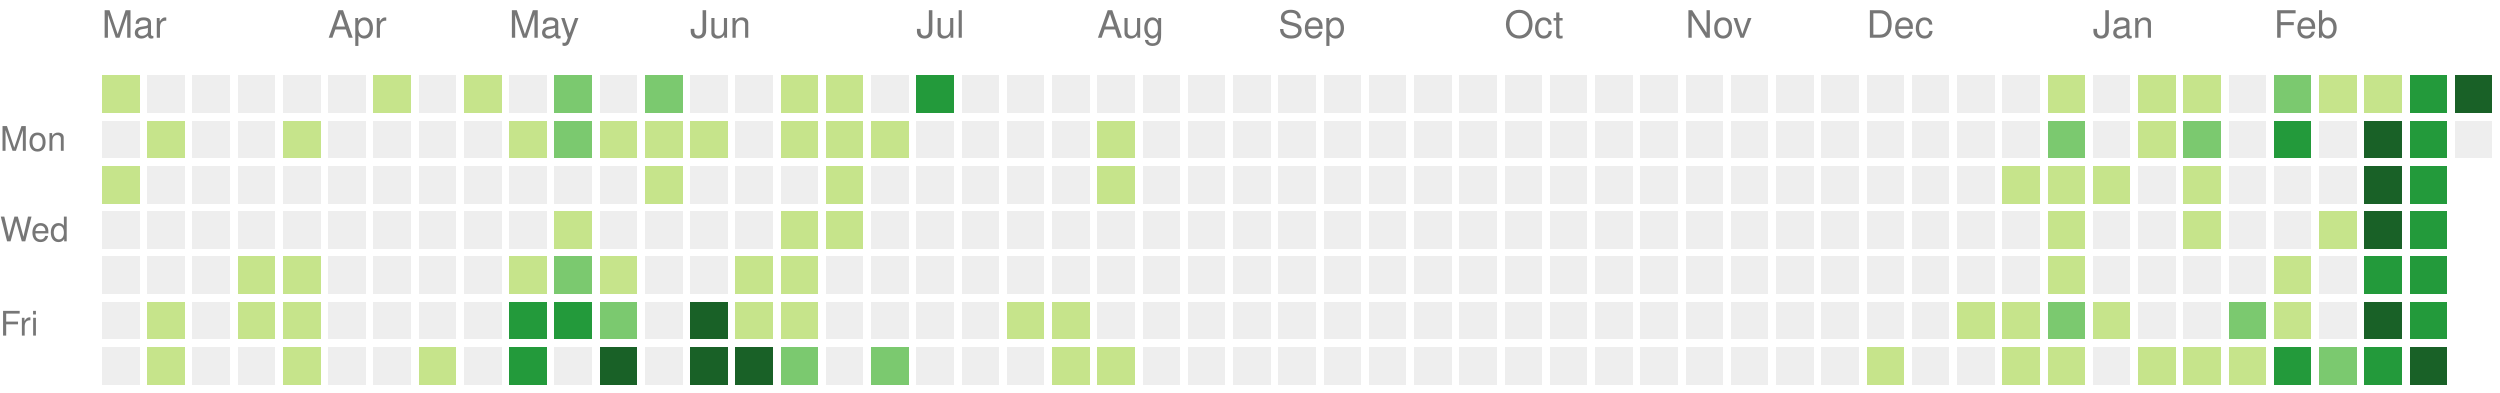
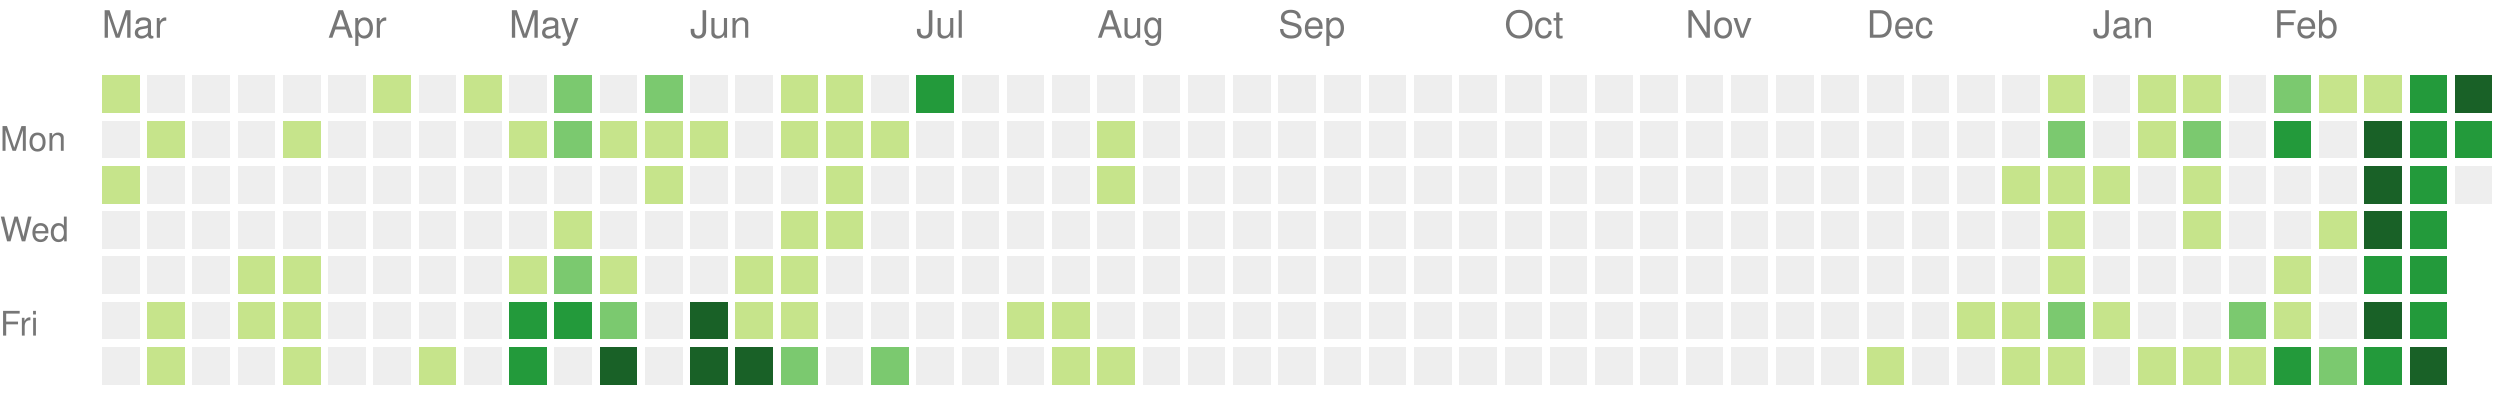
<svg xmlns="http://www.w3.org/2000/svg" version="1.1" width="663" height="104">
  <rect style="fill:#c6e48b;shape-rendering:crispedges;" data-score="1" data-date="2024-03-03" x="27" y="20" width="10" height="10" />
  <rect style="fill:#eeeeee;shape-rendering:crispedges;" data-score="0" data-date="2024-03-10" x="39" y="20" width="10" height="10" />
  <rect style="fill:#eeeeee;shape-rendering:crispedges;" data-score="0" data-date="2024-03-17" x="51" y="20" width="10" height="10" />
  <rect style="fill:#eeeeee;shape-rendering:crispedges;" data-score="0" data-date="2024-03-24" x="63" y="20" width="10" height="10" />
  <rect style="fill:#eeeeee;shape-rendering:crispedges;" data-score="0" data-date="2024-03-31" x="75" y="20" width="10" height="10" />
  <rect style="fill:#eeeeee;shape-rendering:crispedges;" data-score="0" data-date="2024-04-07" x="87" y="20" width="10" height="10" />
  <rect style="fill:#c6e48b;shape-rendering:crispedges;" data-score="1" data-date="2024-04-14" x="99" y="20" width="10" height="10" />
  <rect style="fill:#eeeeee;shape-rendering:crispedges;" data-score="0" data-date="2024-04-21" x="111" y="20" width="10" height="10" />
  <rect style="fill:#c6e48b;shape-rendering:crispedges;" data-score="1" data-date="2024-04-28" x="123" y="20" width="10" height="10" />
  <rect style="fill:#eeeeee;shape-rendering:crispedges;" data-score="0" data-date="2024-05-05" x="135" y="20" width="10" height="10" />
  <rect style="fill:#7bc96f;shape-rendering:crispedges;" data-score="2" data-date="2024-05-12" x="147" y="20" width="10" height="10" />
  <rect style="fill:#eeeeee;shape-rendering:crispedges;" data-score="0" data-date="2024-05-19" x="159" y="20" width="10" height="10" />
  <rect style="fill:#7bc96f;shape-rendering:crispedges;" data-score="2" data-date="2024-05-26" x="171" y="20" width="10" height="10" />
  <rect style="fill:#eeeeee;shape-rendering:crispedges;" data-score="0" data-date="2024-06-02" x="183" y="20" width="10" height="10" />
  <rect style="fill:#eeeeee;shape-rendering:crispedges;" data-score="0" data-date="2024-06-09" x="195" y="20" width="10" height="10" />
  <rect style="fill:#c6e48b;shape-rendering:crispedges;" data-score="1" data-date="2024-06-16" x="207" y="20" width="10" height="10" />
  <rect style="fill:#c6e48b;shape-rendering:crispedges;" data-score="1" data-date="2024-06-23" x="219" y="20" width="10" height="10" />
  <rect style="fill:#eeeeee;shape-rendering:crispedges;" data-score="0" data-date="2024-06-30" x="231" y="20" width="10" height="10" />
  <rect style="fill:#239a3b;shape-rendering:crispedges;" data-score="3" data-date="2024-07-07" x="243" y="20" width="10" height="10" />
  <rect style="fill:#eeeeee;shape-rendering:crispedges;" data-score="0" data-date="2024-07-14" x="255" y="20" width="10" height="10" />
  <rect style="fill:#eeeeee;shape-rendering:crispedges;" data-score="0" data-date="2024-07-21" x="267" y="20" width="10" height="10" />
  <rect style="fill:#eeeeee;shape-rendering:crispedges;" data-score="0" data-date="2024-07-28" x="279" y="20" width="10" height="10" />
  <rect style="fill:#eeeeee;shape-rendering:crispedges;" data-score="0" data-date="2024-08-04" x="291" y="20" width="10" height="10" />
  <rect style="fill:#eeeeee;shape-rendering:crispedges;" data-score="0" data-date="2024-08-11" x="303" y="20" width="10" height="10" />
  <rect style="fill:#eeeeee;shape-rendering:crispedges;" data-score="0" data-date="2024-08-18" x="315" y="20" width="10" height="10" />
  <rect style="fill:#eeeeee;shape-rendering:crispedges;" data-score="0" data-date="2024-08-25" x="327" y="20" width="10" height="10" />
  <rect style="fill:#eeeeee;shape-rendering:crispedges;" data-score="0" data-date="2024-09-01" x="339" y="20" width="10" height="10" />
  <rect style="fill:#eeeeee;shape-rendering:crispedges;" data-score="0" data-date="2024-09-08" x="351" y="20" width="10" height="10" />
  <rect style="fill:#eeeeee;shape-rendering:crispedges;" data-score="0" data-date="2024-09-15" x="363" y="20" width="10" height="10" />
  <rect style="fill:#eeeeee;shape-rendering:crispedges;" data-score="0" data-date="2024-09-22" x="375" y="20" width="10" height="10" />
  <rect style="fill:#eeeeee;shape-rendering:crispedges;" data-score="0" data-date="2024-09-29" x="387" y="20" width="10" height="10" />
  <rect style="fill:#eeeeee;shape-rendering:crispedges;" data-score="0" data-date="2024-10-06" x="399" y="20" width="10" height="10" />
  <rect style="fill:#eeeeee;shape-rendering:crispedges;" data-score="0" data-date="2024-10-13" x="411" y="20" width="10" height="10" />
  <rect style="fill:#eeeeee;shape-rendering:crispedges;" data-score="0" data-date="2024-10-20" x="423" y="20" width="10" height="10" />
  <rect style="fill:#eeeeee;shape-rendering:crispedges;" data-score="0" data-date="2024-10-27" x="435" y="20" width="10" height="10" />
  <rect style="fill:#eeeeee;shape-rendering:crispedges;" data-score="0" data-date="2024-11-03" x="447" y="20" width="10" height="10" />
  <rect style="fill:#eeeeee;shape-rendering:crispedges;" data-score="0" data-date="2024-11-10" x="459" y="20" width="10" height="10" />
  <rect style="fill:#eeeeee;shape-rendering:crispedges;" data-score="0" data-date="2024-11-17" x="471" y="20" width="10" height="10" />
  <rect style="fill:#eeeeee;shape-rendering:crispedges;" data-score="0" data-date="2024-11-24" x="483" y="20" width="10" height="10" />
  <rect style="fill:#eeeeee;shape-rendering:crispedges;" data-score="0" data-date="2024-12-01" x="495" y="20" width="10" height="10" />
  <rect style="fill:#eeeeee;shape-rendering:crispedges;" data-score="0" data-date="2024-12-08" x="507" y="20" width="10" height="10" />
  <rect style="fill:#eeeeee;shape-rendering:crispedges;" data-score="0" data-date="2024-12-15" x="519" y="20" width="10" height="10" />
  <rect style="fill:#eeeeee;shape-rendering:crispedges;" data-score="0" data-date="2024-12-22" x="531" y="20" width="10" height="10" />
  <rect style="fill:#c6e48b;shape-rendering:crispedges;" data-score="1" data-date="2024-12-29" x="543" y="20" width="10" height="10" />
  <rect style="fill:#eeeeee;shape-rendering:crispedges;" data-score="0" data-date="2025-01-05" x="555" y="20" width="10" height="10" />
  <rect style="fill:#c6e48b;shape-rendering:crispedges;" data-score="1" data-date="2025-01-12" x="567" y="20" width="10" height="10" />
  <rect style="fill:#c6e48b;shape-rendering:crispedges;" data-score="1" data-date="2025-01-19" x="579" y="20" width="10" height="10" />
  <rect style="fill:#eeeeee;shape-rendering:crispedges;" data-score="0" data-date="2025-01-26" x="591" y="20" width="10" height="10" />
  <rect style="fill:#7bc96f;shape-rendering:crispedges;" data-score="2" data-date="2025-02-02" x="603" y="20" width="10" height="10" />
  <rect style="fill:#c6e48b;shape-rendering:crispedges;" data-score="1" data-date="2025-02-09" x="615" y="20" width="10" height="10" />
  <rect style="fill:#c6e48b;shape-rendering:crispedges;" data-score="1" data-date="2025-02-16" x="627" y="20" width="10" height="10" />
  <rect style="fill:#239a3b;shape-rendering:crispedges;" data-score="3" data-date="2025-02-23" x="639" y="20" width="10" height="10" />
  <rect style="fill:#196127;shape-rendering:crispedges;" data-score="4" data-date="2025-03-02" x="651" y="20" width="10" height="10" />
  <rect style="fill:#eeeeee;shape-rendering:crispedges;" data-score="0" data-date="2024-03-04" x="27" y="32" width="10" height="10" />
  <rect style="fill:#c6e48b;shape-rendering:crispedges;" data-score="1" data-date="2024-03-11" x="39" y="32" width="10" height="10" />
  <rect style="fill:#eeeeee;shape-rendering:crispedges;" data-score="0" data-date="2024-03-18" x="51" y="32" width="10" height="10" />
  <rect style="fill:#eeeeee;shape-rendering:crispedges;" data-score="0" data-date="2024-03-25" x="63" y="32" width="10" height="10" />
  <rect style="fill:#c6e48b;shape-rendering:crispedges;" data-score="1" data-date="2024-04-01" x="75" y="32" width="10" height="10" />
  <rect style="fill:#eeeeee;shape-rendering:crispedges;" data-score="0" data-date="2024-04-08" x="87" y="32" width="10" height="10" />
  <rect style="fill:#eeeeee;shape-rendering:crispedges;" data-score="0" data-date="2024-04-15" x="99" y="32" width="10" height="10" />
  <rect style="fill:#eeeeee;shape-rendering:crispedges;" data-score="0" data-date="2024-04-22" x="111" y="32" width="10" height="10" />
  <rect style="fill:#eeeeee;shape-rendering:crispedges;" data-score="0" data-date="2024-04-29" x="123" y="32" width="10" height="10" />
  <rect style="fill:#c6e48b;shape-rendering:crispedges;" data-score="1" data-date="2024-05-06" x="135" y="32" width="10" height="10" />
  <rect style="fill:#7bc96f;shape-rendering:crispedges;" data-score="2" data-date="2024-05-13" x="147" y="32" width="10" height="10" />
  <rect style="fill:#c6e48b;shape-rendering:crispedges;" data-score="1" data-date="2024-05-20" x="159" y="32" width="10" height="10" />
  <rect style="fill:#c6e48b;shape-rendering:crispedges;" data-score="1" data-date="2024-05-27" x="171" y="32" width="10" height="10" />
  <rect style="fill:#c6e48b;shape-rendering:crispedges;" data-score="1" data-date="2024-06-03" x="183" y="32" width="10" height="10" />
  <rect style="fill:#eeeeee;shape-rendering:crispedges;" data-score="0" data-date="2024-06-10" x="195" y="32" width="10" height="10" />
  <rect style="fill:#c6e48b;shape-rendering:crispedges;" data-score="1" data-date="2024-06-17" x="207" y="32" width="10" height="10" />
  <rect style="fill:#c6e48b;shape-rendering:crispedges;" data-score="1" data-date="2024-06-24" x="219" y="32" width="10" height="10" />
  <rect style="fill:#c6e48b;shape-rendering:crispedges;" data-score="1" data-date="2024-07-01" x="231" y="32" width="10" height="10" />
  <rect style="fill:#eeeeee;shape-rendering:crispedges;" data-score="0" data-date="2024-07-08" x="243" y="32" width="10" height="10" />
  <rect style="fill:#eeeeee;shape-rendering:crispedges;" data-score="0" data-date="2024-07-15" x="255" y="32" width="10" height="10" />
  <rect style="fill:#eeeeee;shape-rendering:crispedges;" data-score="0" data-date="2024-07-22" x="267" y="32" width="10" height="10" />
  <rect style="fill:#eeeeee;shape-rendering:crispedges;" data-score="0" data-date="2024-07-29" x="279" y="32" width="10" height="10" />
  <rect style="fill:#c6e48b;shape-rendering:crispedges;" data-score="1" data-date="2024-08-05" x="291" y="32" width="10" height="10" />
  <rect style="fill:#eeeeee;shape-rendering:crispedges;" data-score="0" data-date="2024-08-12" x="303" y="32" width="10" height="10" />
  <rect style="fill:#eeeeee;shape-rendering:crispedges;" data-score="0" data-date="2024-08-19" x="315" y="32" width="10" height="10" />
  <rect style="fill:#eeeeee;shape-rendering:crispedges;" data-score="0" data-date="2024-08-26" x="327" y="32" width="10" height="10" />
  <rect style="fill:#eeeeee;shape-rendering:crispedges;" data-score="0" data-date="2024-09-02" x="339" y="32" width="10" height="10" />
  <rect style="fill:#eeeeee;shape-rendering:crispedges;" data-score="0" data-date="2024-09-09" x="351" y="32" width="10" height="10" />
  <rect style="fill:#eeeeee;shape-rendering:crispedges;" data-score="0" data-date="2024-09-16" x="363" y="32" width="10" height="10" />
  <rect style="fill:#eeeeee;shape-rendering:crispedges;" data-score="0" data-date="2024-09-23" x="375" y="32" width="10" height="10" />
  <rect style="fill:#eeeeee;shape-rendering:crispedges;" data-score="0" data-date="2024-09-30" x="387" y="32" width="10" height="10" />
  <rect style="fill:#eeeeee;shape-rendering:crispedges;" data-score="0" data-date="2024-10-07" x="399" y="32" width="10" height="10" />
  <rect style="fill:#eeeeee;shape-rendering:crispedges;" data-score="0" data-date="2024-10-14" x="411" y="32" width="10" height="10" />
  <rect style="fill:#eeeeee;shape-rendering:crispedges;" data-score="0" data-date="2024-10-21" x="423" y="32" width="10" height="10" />
  <rect style="fill:#eeeeee;shape-rendering:crispedges;" data-score="0" data-date="2024-10-28" x="435" y="32" width="10" height="10" />
  <rect style="fill:#eeeeee;shape-rendering:crispedges;" data-score="0" data-date="2024-11-04" x="447" y="32" width="10" height="10" />
  <rect style="fill:#eeeeee;shape-rendering:crispedges;" data-score="0" data-date="2024-11-11" x="459" y="32" width="10" height="10" />
  <rect style="fill:#eeeeee;shape-rendering:crispedges;" data-score="0" data-date="2024-11-18" x="471" y="32" width="10" height="10" />
  <rect style="fill:#eeeeee;shape-rendering:crispedges;" data-score="0" data-date="2024-11-25" x="483" y="32" width="10" height="10" />
  <rect style="fill:#eeeeee;shape-rendering:crispedges;" data-score="0" data-date="2024-12-02" x="495" y="32" width="10" height="10" />
  <rect style="fill:#eeeeee;shape-rendering:crispedges;" data-score="0" data-date="2024-12-09" x="507" y="32" width="10" height="10" />
  <rect style="fill:#eeeeee;shape-rendering:crispedges;" data-score="0" data-date="2024-12-16" x="519" y="32" width="10" height="10" />
  <rect style="fill:#eeeeee;shape-rendering:crispedges;" data-score="0" data-date="2024-12-23" x="531" y="32" width="10" height="10" />
  <rect style="fill:#7bc96f;shape-rendering:crispedges;" data-score="2" data-date="2024-12-30" x="543" y="32" width="10" height="10" />
  <rect style="fill:#eeeeee;shape-rendering:crispedges;" data-score="0" data-date="2025-01-06" x="555" y="32" width="10" height="10" />
  <rect style="fill:#c6e48b;shape-rendering:crispedges;" data-score="1" data-date="2025-01-13" x="567" y="32" width="10" height="10" />
  <rect style="fill:#7bc96f;shape-rendering:crispedges;" data-score="2" data-date="2025-01-20" x="579" y="32" width="10" height="10" />
  <rect style="fill:#eeeeee;shape-rendering:crispedges;" data-score="0" data-date="2025-01-27" x="591" y="32" width="10" height="10" />
  <rect style="fill:#239a3b;shape-rendering:crispedges;" data-score="3" data-date="2025-02-03" x="603" y="32" width="10" height="10" />
  <rect style="fill:#eeeeee;shape-rendering:crispedges;" data-score="0" data-date="2025-02-10" x="615" y="32" width="10" height="10" />
  <rect style="fill:#196127;shape-rendering:crispedges;" data-score="4" data-date="2025-02-17" x="627" y="32" width="10" height="10" />
  <rect style="fill:#239a3b;shape-rendering:crispedges;" data-score="3" data-date="2025-02-24" x="639" y="32" width="10" height="10" />
-   <rect style="fill:#eeeeee;shape-rendering:crispedges;" data-score="0" data-date="2025-03-03" x="651" y="32" width="10" height="10" />
+   <rect style="fill:#239a3b;shape-rendering:crispedges;" data-score="3" data-date="2025-03-03" x="651" y="32" width="10" height="10" />
  <rect style="fill:#c6e48b;shape-rendering:crispedges;" data-score="1" data-date="2024-03-05" x="27" y="44" width="10" height="10" />
  <rect style="fill:#eeeeee;shape-rendering:crispedges;" data-score="0" data-date="2024-03-12" x="39" y="44" width="10" height="10" />
  <rect style="fill:#eeeeee;shape-rendering:crispedges;" data-score="0" data-date="2024-03-19" x="51" y="44" width="10" height="10" />
  <rect style="fill:#eeeeee;shape-rendering:crispedges;" data-score="0" data-date="2024-03-26" x="63" y="44" width="10" height="10" />
  <rect style="fill:#eeeeee;shape-rendering:crispedges;" data-score="0" data-date="2024-04-02" x="75" y="44" width="10" height="10" />
  <rect style="fill:#eeeeee;shape-rendering:crispedges;" data-score="0" data-date="2024-04-09" x="87" y="44" width="10" height="10" />
  <rect style="fill:#eeeeee;shape-rendering:crispedges;" data-score="0" data-date="2024-04-16" x="99" y="44" width="10" height="10" />
  <rect style="fill:#eeeeee;shape-rendering:crispedges;" data-score="0" data-date="2024-04-23" x="111" y="44" width="10" height="10" />
  <rect style="fill:#eeeeee;shape-rendering:crispedges;" data-score="0" data-date="2024-04-30" x="123" y="44" width="10" height="10" />
  <rect style="fill:#eeeeee;shape-rendering:crispedges;" data-score="0" data-date="2024-05-07" x="135" y="44" width="10" height="10" />
  <rect style="fill:#eeeeee;shape-rendering:crispedges;" data-score="0" data-date="2024-05-14" x="147" y="44" width="10" height="10" />
  <rect style="fill:#eeeeee;shape-rendering:crispedges;" data-score="0" data-date="2024-05-21" x="159" y="44" width="10" height="10" />
  <rect style="fill:#c6e48b;shape-rendering:crispedges;" data-score="1" data-date="2024-05-28" x="171" y="44" width="10" height="10" />
  <rect style="fill:#eeeeee;shape-rendering:crispedges;" data-score="0" data-date="2024-06-04" x="183" y="44" width="10" height="10" />
  <rect style="fill:#eeeeee;shape-rendering:crispedges;" data-score="0" data-date="2024-06-11" x="195" y="44" width="10" height="10" />
  <rect style="fill:#eeeeee;shape-rendering:crispedges;" data-score="0" data-date="2024-06-18" x="207" y="44" width="10" height="10" />
  <rect style="fill:#c6e48b;shape-rendering:crispedges;" data-score="1" data-date="2024-06-25" x="219" y="44" width="10" height="10" />
  <rect style="fill:#eeeeee;shape-rendering:crispedges;" data-score="0" data-date="2024-07-02" x="231" y="44" width="10" height="10" />
  <rect style="fill:#eeeeee;shape-rendering:crispedges;" data-score="0" data-date="2024-07-09" x="243" y="44" width="10" height="10" />
  <rect style="fill:#eeeeee;shape-rendering:crispedges;" data-score="0" data-date="2024-07-16" x="255" y="44" width="10" height="10" />
  <rect style="fill:#eeeeee;shape-rendering:crispedges;" data-score="0" data-date="2024-07-23" x="267" y="44" width="10" height="10" />
  <rect style="fill:#eeeeee;shape-rendering:crispedges;" data-score="0" data-date="2024-07-30" x="279" y="44" width="10" height="10" />
  <rect style="fill:#c6e48b;shape-rendering:crispedges;" data-score="1" data-date="2024-08-06" x="291" y="44" width="10" height="10" />
  <rect style="fill:#eeeeee;shape-rendering:crispedges;" data-score="0" data-date="2024-08-13" x="303" y="44" width="10" height="10" />
  <rect style="fill:#eeeeee;shape-rendering:crispedges;" data-score="0" data-date="2024-08-20" x="315" y="44" width="10" height="10" />
  <rect style="fill:#eeeeee;shape-rendering:crispedges;" data-score="0" data-date="2024-08-27" x="327" y="44" width="10" height="10" />
  <rect style="fill:#eeeeee;shape-rendering:crispedges;" data-score="0" data-date="2024-09-03" x="339" y="44" width="10" height="10" />
  <rect style="fill:#eeeeee;shape-rendering:crispedges;" data-score="0" data-date="2024-09-10" x="351" y="44" width="10" height="10" />
  <rect style="fill:#eeeeee;shape-rendering:crispedges;" data-score="0" data-date="2024-09-17" x="363" y="44" width="10" height="10" />
  <rect style="fill:#eeeeee;shape-rendering:crispedges;" data-score="0" data-date="2024-09-24" x="375" y="44" width="10" height="10" />
  <rect style="fill:#eeeeee;shape-rendering:crispedges;" data-score="0" data-date="2024-10-01" x="387" y="44" width="10" height="10" />
  <rect style="fill:#eeeeee;shape-rendering:crispedges;" data-score="0" data-date="2024-10-08" x="399" y="44" width="10" height="10" />
  <rect style="fill:#eeeeee;shape-rendering:crispedges;" data-score="0" data-date="2024-10-15" x="411" y="44" width="10" height="10" />
  <rect style="fill:#eeeeee;shape-rendering:crispedges;" data-score="0" data-date="2024-10-22" x="423" y="44" width="10" height="10" />
  <rect style="fill:#eeeeee;shape-rendering:crispedges;" data-score="0" data-date="2024-10-29" x="435" y="44" width="10" height="10" />
  <rect style="fill:#eeeeee;shape-rendering:crispedges;" data-score="0" data-date="2024-11-05" x="447" y="44" width="10" height="10" />
  <rect style="fill:#eeeeee;shape-rendering:crispedges;" data-score="0" data-date="2024-11-12" x="459" y="44" width="10" height="10" />
  <rect style="fill:#eeeeee;shape-rendering:crispedges;" data-score="0" data-date="2024-11-19" x="471" y="44" width="10" height="10" />
  <rect style="fill:#eeeeee;shape-rendering:crispedges;" data-score="0" data-date="2024-11-26" x="483" y="44" width="10" height="10" />
  <rect style="fill:#eeeeee;shape-rendering:crispedges;" data-score="0" data-date="2024-12-03" x="495" y="44" width="10" height="10" />
  <rect style="fill:#eeeeee;shape-rendering:crispedges;" data-score="0" data-date="2024-12-10" x="507" y="44" width="10" height="10" />
  <rect style="fill:#eeeeee;shape-rendering:crispedges;" data-score="0" data-date="2024-12-17" x="519" y="44" width="10" height="10" />
  <rect style="fill:#c6e48b;shape-rendering:crispedges;" data-score="1" data-date="2024-12-24" x="531" y="44" width="10" height="10" />
  <rect style="fill:#c6e48b;shape-rendering:crispedges;" data-score="1" data-date="2024-12-31" x="543" y="44" width="10" height="10" />
  <rect style="fill:#c6e48b;shape-rendering:crispedges;" data-score="1" data-date="2025-01-07" x="555" y="44" width="10" height="10" />
  <rect style="fill:#eeeeee;shape-rendering:crispedges;" data-score="0" data-date="2025-01-14" x="567" y="44" width="10" height="10" />
  <rect style="fill:#c6e48b;shape-rendering:crispedges;" data-score="1" data-date="2025-01-21" x="579" y="44" width="10" height="10" />
  <rect style="fill:#eeeeee;shape-rendering:crispedges;" data-score="0" data-date="2025-01-28" x="591" y="44" width="10" height="10" />
  <rect style="fill:#eeeeee;shape-rendering:crispedges;" data-score="0" data-date="2025-02-04" x="603" y="44" width="10" height="10" />
  <rect style="fill:#eeeeee;shape-rendering:crispedges;" data-score="0" data-date="2025-02-11" x="615" y="44" width="10" height="10" />
  <rect style="fill:#196127;shape-rendering:crispedges;" data-score="4" data-date="2025-02-18" x="627" y="44" width="10" height="10" />
  <rect style="fill:#239a3b;shape-rendering:crispedges;" data-score="3" data-date="2025-02-25" x="639" y="44" width="10" height="10" />
+   <rect style="fill:#eeeeee;shape-rendering:crispedges;" data-score="0" data-date="2025-03-04" x="651" y="44" width="10" height="10" />
  <rect style="fill:#eeeeee;shape-rendering:crispedges;" data-score="0" data-date="2024-03-06" x="27" y="56" width="10" height="10" />
  <rect style="fill:#eeeeee;shape-rendering:crispedges;" data-score="0" data-date="2024-03-13" x="39" y="56" width="10" height="10" />
  <rect style="fill:#eeeeee;shape-rendering:crispedges;" data-score="0" data-date="2024-03-20" x="51" y="56" width="10" height="10" />
  <rect style="fill:#eeeeee;shape-rendering:crispedges;" data-score="0" data-date="2024-03-27" x="63" y="56" width="10" height="10" />
  <rect style="fill:#eeeeee;shape-rendering:crispedges;" data-score="0" data-date="2024-04-03" x="75" y="56" width="10" height="10" />
  <rect style="fill:#eeeeee;shape-rendering:crispedges;" data-score="0" data-date="2024-04-10" x="87" y="56" width="10" height="10" />
  <rect style="fill:#eeeeee;shape-rendering:crispedges;" data-score="0" data-date="2024-04-17" x="99" y="56" width="10" height="10" />
  <rect style="fill:#eeeeee;shape-rendering:crispedges;" data-score="0" data-date="2024-04-24" x="111" y="56" width="10" height="10" />
  <rect style="fill:#eeeeee;shape-rendering:crispedges;" data-score="0" data-date="2024-05-01" x="123" y="56" width="10" height="10" />
  <rect style="fill:#eeeeee;shape-rendering:crispedges;" data-score="0" data-date="2024-05-08" x="135" y="56" width="10" height="10" />
  <rect style="fill:#c6e48b;shape-rendering:crispedges;" data-score="1" data-date="2024-05-15" x="147" y="56" width="10" height="10" />
  <rect style="fill:#eeeeee;shape-rendering:crispedges;" data-score="0" data-date="2024-05-22" x="159" y="56" width="10" height="10" />
  <rect style="fill:#eeeeee;shape-rendering:crispedges;" data-score="0" data-date="2024-05-29" x="171" y="56" width="10" height="10" />
  <rect style="fill:#eeeeee;shape-rendering:crispedges;" data-score="0" data-date="2024-06-05" x="183" y="56" width="10" height="10" />
  <rect style="fill:#eeeeee;shape-rendering:crispedges;" data-score="0" data-date="2024-06-12" x="195" y="56" width="10" height="10" />
  <rect style="fill:#c6e48b;shape-rendering:crispedges;" data-score="1" data-date="2024-06-19" x="207" y="56" width="10" height="10" />
  <rect style="fill:#c6e48b;shape-rendering:crispedges;" data-score="1" data-date="2024-06-26" x="219" y="56" width="10" height="10" />
  <rect style="fill:#eeeeee;shape-rendering:crispedges;" data-score="0" data-date="2024-07-03" x="231" y="56" width="10" height="10" />
  <rect style="fill:#eeeeee;shape-rendering:crispedges;" data-score="0" data-date="2024-07-10" x="243" y="56" width="10" height="10" />
  <rect style="fill:#eeeeee;shape-rendering:crispedges;" data-score="0" data-date="2024-07-17" x="255" y="56" width="10" height="10" />
  <rect style="fill:#eeeeee;shape-rendering:crispedges;" data-score="0" data-date="2024-07-24" x="267" y="56" width="10" height="10" />
  <rect style="fill:#eeeeee;shape-rendering:crispedges;" data-score="0" data-date="2024-07-31" x="279" y="56" width="10" height="10" />
  <rect style="fill:#eeeeee;shape-rendering:crispedges;" data-score="0" data-date="2024-08-07" x="291" y="56" width="10" height="10" />
  <rect style="fill:#eeeeee;shape-rendering:crispedges;" data-score="0" data-date="2024-08-14" x="303" y="56" width="10" height="10" />
  <rect style="fill:#eeeeee;shape-rendering:crispedges;" data-score="0" data-date="2024-08-21" x="315" y="56" width="10" height="10" />
  <rect style="fill:#eeeeee;shape-rendering:crispedges;" data-score="0" data-date="2024-08-28" x="327" y="56" width="10" height="10" />
  <rect style="fill:#eeeeee;shape-rendering:crispedges;" data-score="0" data-date="2024-09-04" x="339" y="56" width="10" height="10" />
  <rect style="fill:#eeeeee;shape-rendering:crispedges;" data-score="0" data-date="2024-09-11" x="351" y="56" width="10" height="10" />
  <rect style="fill:#eeeeee;shape-rendering:crispedges;" data-score="0" data-date="2024-09-18" x="363" y="56" width="10" height="10" />
  <rect style="fill:#eeeeee;shape-rendering:crispedges;" data-score="0" data-date="2024-09-25" x="375" y="56" width="10" height="10" />
  <rect style="fill:#eeeeee;shape-rendering:crispedges;" data-score="0" data-date="2024-10-02" x="387" y="56" width="10" height="10" />
  <rect style="fill:#eeeeee;shape-rendering:crispedges;" data-score="0" data-date="2024-10-09" x="399" y="56" width="10" height="10" />
  <rect style="fill:#eeeeee;shape-rendering:crispedges;" data-score="0" data-date="2024-10-16" x="411" y="56" width="10" height="10" />
  <rect style="fill:#eeeeee;shape-rendering:crispedges;" data-score="0" data-date="2024-10-23" x="423" y="56" width="10" height="10" />
  <rect style="fill:#eeeeee;shape-rendering:crispedges;" data-score="0" data-date="2024-10-30" x="435" y="56" width="10" height="10" />
  <rect style="fill:#eeeeee;shape-rendering:crispedges;" data-score="0" data-date="2024-11-06" x="447" y="56" width="10" height="10" />
  <rect style="fill:#eeeeee;shape-rendering:crispedges;" data-score="0" data-date="2024-11-13" x="459" y="56" width="10" height="10" />
  <rect style="fill:#eeeeee;shape-rendering:crispedges;" data-score="0" data-date="2024-11-20" x="471" y="56" width="10" height="10" />
  <rect style="fill:#eeeeee;shape-rendering:crispedges;" data-score="0" data-date="2024-11-27" x="483" y="56" width="10" height="10" />
  <rect style="fill:#eeeeee;shape-rendering:crispedges;" data-score="0" data-date="2024-12-04" x="495" y="56" width="10" height="10" />
  <rect style="fill:#eeeeee;shape-rendering:crispedges;" data-score="0" data-date="2024-12-11" x="507" y="56" width="10" height="10" />
  <rect style="fill:#eeeeee;shape-rendering:crispedges;" data-score="0" data-date="2024-12-18" x="519" y="56" width="10" height="10" />
  <rect style="fill:#eeeeee;shape-rendering:crispedges;" data-score="0" data-date="2024-12-25" x="531" y="56" width="10" height="10" />
  <rect style="fill:#c6e48b;shape-rendering:crispedges;" data-score="1" data-date="2025-01-01" x="543" y="56" width="10" height="10" />
  <rect style="fill:#eeeeee;shape-rendering:crispedges;" data-score="0" data-date="2025-01-08" x="555" y="56" width="10" height="10" />
  <rect style="fill:#eeeeee;shape-rendering:crispedges;" data-score="0" data-date="2025-01-15" x="567" y="56" width="10" height="10" />
  <rect style="fill:#c6e48b;shape-rendering:crispedges;" data-score="1" data-date="2025-01-22" x="579" y="56" width="10" height="10" />
  <rect style="fill:#eeeeee;shape-rendering:crispedges;" data-score="0" data-date="2025-01-29" x="591" y="56" width="10" height="10" />
  <rect style="fill:#eeeeee;shape-rendering:crispedges;" data-score="0" data-date="2025-02-05" x="603" y="56" width="10" height="10" />
  <rect style="fill:#c6e48b;shape-rendering:crispedges;" data-score="1" data-date="2025-02-12" x="615" y="56" width="10" height="10" />
  <rect style="fill:#196127;shape-rendering:crispedges;" data-score="4" data-date="2025-02-19" x="627" y="56" width="10" height="10" />
  <rect style="fill:#239a3b;shape-rendering:crispedges;" data-score="3" data-date="2025-02-26" x="639" y="56" width="10" height="10" />
  <rect style="fill:#eeeeee;shape-rendering:crispedges;" data-score="0" data-date="2024-03-07" x="27" y="68" width="10" height="10" />
  <rect style="fill:#eeeeee;shape-rendering:crispedges;" data-score="0" data-date="2024-03-14" x="39" y="68" width="10" height="10" />
  <rect style="fill:#eeeeee;shape-rendering:crispedges;" data-score="0" data-date="2024-03-21" x="51" y="68" width="10" height="10" />
  <rect style="fill:#c6e48b;shape-rendering:crispedges;" data-score="1" data-date="2024-03-28" x="63" y="68" width="10" height="10" />
  <rect style="fill:#c6e48b;shape-rendering:crispedges;" data-score="1" data-date="2024-04-04" x="75" y="68" width="10" height="10" />
  <rect style="fill:#eeeeee;shape-rendering:crispedges;" data-score="0" data-date="2024-04-11" x="87" y="68" width="10" height="10" />
  <rect style="fill:#eeeeee;shape-rendering:crispedges;" data-score="0" data-date="2024-04-18" x="99" y="68" width="10" height="10" />
  <rect style="fill:#eeeeee;shape-rendering:crispedges;" data-score="0" data-date="2024-04-25" x="111" y="68" width="10" height="10" />
  <rect style="fill:#eeeeee;shape-rendering:crispedges;" data-score="0" data-date="2024-05-02" x="123" y="68" width="10" height="10" />
  <rect style="fill:#c6e48b;shape-rendering:crispedges;" data-score="1" data-date="2024-05-09" x="135" y="68" width="10" height="10" />
  <rect style="fill:#7bc96f;shape-rendering:crispedges;" data-score="2" data-date="2024-05-16" x="147" y="68" width="10" height="10" />
  <rect style="fill:#c6e48b;shape-rendering:crispedges;" data-score="1" data-date="2024-05-23" x="159" y="68" width="10" height="10" />
  <rect style="fill:#eeeeee;shape-rendering:crispedges;" data-score="0" data-date="2024-05-30" x="171" y="68" width="10" height="10" />
  <rect style="fill:#eeeeee;shape-rendering:crispedges;" data-score="0" data-date="2024-06-06" x="183" y="68" width="10" height="10" />
  <rect style="fill:#c6e48b;shape-rendering:crispedges;" data-score="1" data-date="2024-06-13" x="195" y="68" width="10" height="10" />
  <rect style="fill:#c6e48b;shape-rendering:crispedges;" data-score="1" data-date="2024-06-20" x="207" y="68" width="10" height="10" />
  <rect style="fill:#eeeeee;shape-rendering:crispedges;" data-score="0" data-date="2024-06-27" x="219" y="68" width="10" height="10" />
  <rect style="fill:#eeeeee;shape-rendering:crispedges;" data-score="0" data-date="2024-07-04" x="231" y="68" width="10" height="10" />
  <rect style="fill:#eeeeee;shape-rendering:crispedges;" data-score="0" data-date="2024-07-11" x="243" y="68" width="10" height="10" />
  <rect style="fill:#eeeeee;shape-rendering:crispedges;" data-score="0" data-date="2024-07-18" x="255" y="68" width="10" height="10" />
  <rect style="fill:#eeeeee;shape-rendering:crispedges;" data-score="0" data-date="2024-07-25" x="267" y="68" width="10" height="10" />
  <rect style="fill:#eeeeee;shape-rendering:crispedges;" data-score="0" data-date="2024-08-01" x="279" y="68" width="10" height="10" />
  <rect style="fill:#eeeeee;shape-rendering:crispedges;" data-score="0" data-date="2024-08-08" x="291" y="68" width="10" height="10" />
  <rect style="fill:#eeeeee;shape-rendering:crispedges;" data-score="0" data-date="2024-08-15" x="303" y="68" width="10" height="10" />
  <rect style="fill:#eeeeee;shape-rendering:crispedges;" data-score="0" data-date="2024-08-22" x="315" y="68" width="10" height="10" />
  <rect style="fill:#eeeeee;shape-rendering:crispedges;" data-score="0" data-date="2024-08-29" x="327" y="68" width="10" height="10" />
  <rect style="fill:#eeeeee;shape-rendering:crispedges;" data-score="0" data-date="2024-09-05" x="339" y="68" width="10" height="10" />
  <rect style="fill:#eeeeee;shape-rendering:crispedges;" data-score="0" data-date="2024-09-12" x="351" y="68" width="10" height="10" />
  <rect style="fill:#eeeeee;shape-rendering:crispedges;" data-score="0" data-date="2024-09-19" x="363" y="68" width="10" height="10" />
  <rect style="fill:#eeeeee;shape-rendering:crispedges;" data-score="0" data-date="2024-09-26" x="375" y="68" width="10" height="10" />
  <rect style="fill:#eeeeee;shape-rendering:crispedges;" data-score="0" data-date="2024-10-03" x="387" y="68" width="10" height="10" />
  <rect style="fill:#eeeeee;shape-rendering:crispedges;" data-score="0" data-date="2024-10-10" x="399" y="68" width="10" height="10" />
  <rect style="fill:#eeeeee;shape-rendering:crispedges;" data-score="0" data-date="2024-10-17" x="411" y="68" width="10" height="10" />
  <rect style="fill:#eeeeee;shape-rendering:crispedges;" data-score="0" data-date="2024-10-24" x="423" y="68" width="10" height="10" />
  <rect style="fill:#eeeeee;shape-rendering:crispedges;" data-score="0" data-date="2024-10-31" x="435" y="68" width="10" height="10" />
  <rect style="fill:#eeeeee;shape-rendering:crispedges;" data-score="0" data-date="2024-11-07" x="447" y="68" width="10" height="10" />
  <rect style="fill:#eeeeee;shape-rendering:crispedges;" data-score="0" data-date="2024-11-14" x="459" y="68" width="10" height="10" />
  <rect style="fill:#eeeeee;shape-rendering:crispedges;" data-score="0" data-date="2024-11-21" x="471" y="68" width="10" height="10" />
  <rect style="fill:#eeeeee;shape-rendering:crispedges;" data-score="0" data-date="2024-11-28" x="483" y="68" width="10" height="10" />
  <rect style="fill:#eeeeee;shape-rendering:crispedges;" data-score="0" data-date="2024-12-05" x="495" y="68" width="10" height="10" />
  <rect style="fill:#eeeeee;shape-rendering:crispedges;" data-score="0" data-date="2024-12-12" x="507" y="68" width="10" height="10" />
  <rect style="fill:#eeeeee;shape-rendering:crispedges;" data-score="0" data-date="2024-12-19" x="519" y="68" width="10" height="10" />
  <rect style="fill:#eeeeee;shape-rendering:crispedges;" data-score="0" data-date="2024-12-26" x="531" y="68" width="10" height="10" />
  <rect style="fill:#c6e48b;shape-rendering:crispedges;" data-score="1" data-date="2025-01-02" x="543" y="68" width="10" height="10" />
  <rect style="fill:#eeeeee;shape-rendering:crispedges;" data-score="0" data-date="2025-01-09" x="555" y="68" width="10" height="10" />
  <rect style="fill:#eeeeee;shape-rendering:crispedges;" data-score="0" data-date="2025-01-16" x="567" y="68" width="10" height="10" />
  <rect style="fill:#eeeeee;shape-rendering:crispedges;" data-score="0" data-date="2025-01-23" x="579" y="68" width="10" height="10" />
  <rect style="fill:#eeeeee;shape-rendering:crispedges;" data-score="0" data-date="2025-01-30" x="591" y="68" width="10" height="10" />
  <rect style="fill:#c6e48b;shape-rendering:crispedges;" data-score="1" data-date="2025-02-06" x="603" y="68" width="10" height="10" />
  <rect style="fill:#eeeeee;shape-rendering:crispedges;" data-score="0" data-date="2025-02-13" x="615" y="68" width="10" height="10" />
  <rect style="fill:#239a3b;shape-rendering:crispedges;" data-score="3" data-date="2025-02-20" x="627" y="68" width="10" height="10" />
  <rect style="fill:#239a3b;shape-rendering:crispedges;" data-score="3" data-date="2025-02-27" x="639" y="68" width="10" height="10" />
  <rect style="fill:#eeeeee;shape-rendering:crispedges;" data-score="0" data-date="2024-03-08" x="27" y="80" width="10" height="10" />
  <rect style="fill:#c6e48b;shape-rendering:crispedges;" data-score="1" data-date="2024-03-15" x="39" y="80" width="10" height="10" />
  <rect style="fill:#eeeeee;shape-rendering:crispedges;" data-score="0" data-date="2024-03-22" x="51" y="80" width="10" height="10" />
  <rect style="fill:#c6e48b;shape-rendering:crispedges;" data-score="1" data-date="2024-03-29" x="63" y="80" width="10" height="10" />
  <rect style="fill:#c6e48b;shape-rendering:crispedges;" data-score="1" data-date="2024-04-05" x="75" y="80" width="10" height="10" />
  <rect style="fill:#eeeeee;shape-rendering:crispedges;" data-score="0" data-date="2024-04-12" x="87" y="80" width="10" height="10" />
  <rect style="fill:#eeeeee;shape-rendering:crispedges;" data-score="0" data-date="2024-04-19" x="99" y="80" width="10" height="10" />
  <rect style="fill:#eeeeee;shape-rendering:crispedges;" data-score="0" data-date="2024-04-26" x="111" y="80" width="10" height="10" />
  <rect style="fill:#eeeeee;shape-rendering:crispedges;" data-score="0" data-date="2024-05-03" x="123" y="80" width="10" height="10" />
  <rect style="fill:#239a3b;shape-rendering:crispedges;" data-score="3" data-date="2024-05-10" x="135" y="80" width="10" height="10" />
  <rect style="fill:#239a3b;shape-rendering:crispedges;" data-score="3" data-date="2024-05-17" x="147" y="80" width="10" height="10" />
  <rect style="fill:#7bc96f;shape-rendering:crispedges;" data-score="2" data-date="2024-05-24" x="159" y="80" width="10" height="10" />
  <rect style="fill:#eeeeee;shape-rendering:crispedges;" data-score="0" data-date="2024-05-31" x="171" y="80" width="10" height="10" />
  <rect style="fill:#196127;shape-rendering:crispedges;" data-score="4" data-date="2024-06-07" x="183" y="80" width="10" height="10" />
  <rect style="fill:#c6e48b;shape-rendering:crispedges;" data-score="1" data-date="2024-06-14" x="195" y="80" width="10" height="10" />
  <rect style="fill:#c6e48b;shape-rendering:crispedges;" data-score="1" data-date="2024-06-21" x="207" y="80" width="10" height="10" />
  <rect style="fill:#eeeeee;shape-rendering:crispedges;" data-score="0" data-date="2024-06-28" x="219" y="80" width="10" height="10" />
  <rect style="fill:#eeeeee;shape-rendering:crispedges;" data-score="0" data-date="2024-07-05" x="231" y="80" width="10" height="10" />
  <rect style="fill:#eeeeee;shape-rendering:crispedges;" data-score="0" data-date="2024-07-12" x="243" y="80" width="10" height="10" />
  <rect style="fill:#eeeeee;shape-rendering:crispedges;" data-score="0" data-date="2024-07-19" x="255" y="80" width="10" height="10" />
  <rect style="fill:#c6e48b;shape-rendering:crispedges;" data-score="1" data-date="2024-07-26" x="267" y="80" width="10" height="10" />
  <rect style="fill:#c6e48b;shape-rendering:crispedges;" data-score="1" data-date="2024-08-02" x="279" y="80" width="10" height="10" />
  <rect style="fill:#eeeeee;shape-rendering:crispedges;" data-score="0" data-date="2024-08-09" x="291" y="80" width="10" height="10" />
  <rect style="fill:#eeeeee;shape-rendering:crispedges;" data-score="0" data-date="2024-08-16" x="303" y="80" width="10" height="10" />
  <rect style="fill:#eeeeee;shape-rendering:crispedges;" data-score="0" data-date="2024-08-23" x="315" y="80" width="10" height="10" />
  <rect style="fill:#eeeeee;shape-rendering:crispedges;" data-score="0" data-date="2024-08-30" x="327" y="80" width="10" height="10" />
  <rect style="fill:#eeeeee;shape-rendering:crispedges;" data-score="0" data-date="2024-09-06" x="339" y="80" width="10" height="10" />
  <rect style="fill:#eeeeee;shape-rendering:crispedges;" data-score="0" data-date="2024-09-13" x="351" y="80" width="10" height="10" />
  <rect style="fill:#eeeeee;shape-rendering:crispedges;" data-score="0" data-date="2024-09-20" x="363" y="80" width="10" height="10" />
  <rect style="fill:#eeeeee;shape-rendering:crispedges;" data-score="0" data-date="2024-09-27" x="375" y="80" width="10" height="10" />
  <rect style="fill:#eeeeee;shape-rendering:crispedges;" data-score="0" data-date="2024-10-04" x="387" y="80" width="10" height="10" />
  <rect style="fill:#eeeeee;shape-rendering:crispedges;" data-score="0" data-date="2024-10-11" x="399" y="80" width="10" height="10" />
  <rect style="fill:#eeeeee;shape-rendering:crispedges;" data-score="0" data-date="2024-10-18" x="411" y="80" width="10" height="10" />
  <rect style="fill:#eeeeee;shape-rendering:crispedges;" data-score="0" data-date="2024-10-25" x="423" y="80" width="10" height="10" />
  <rect style="fill:#eeeeee;shape-rendering:crispedges;" data-score="0" data-date="2024-11-01" x="435" y="80" width="10" height="10" />
  <rect style="fill:#eeeeee;shape-rendering:crispedges;" data-score="0" data-date="2024-11-08" x="447" y="80" width="10" height="10" />
  <rect style="fill:#eeeeee;shape-rendering:crispedges;" data-score="0" data-date="2024-11-15" x="459" y="80" width="10" height="10" />
  <rect style="fill:#eeeeee;shape-rendering:crispedges;" data-score="0" data-date="2024-11-22" x="471" y="80" width="10" height="10" />
  <rect style="fill:#eeeeee;shape-rendering:crispedges;" data-score="0" data-date="2024-11-29" x="483" y="80" width="10" height="10" />
  <rect style="fill:#eeeeee;shape-rendering:crispedges;" data-score="0" data-date="2024-12-06" x="495" y="80" width="10" height="10" />
  <rect style="fill:#eeeeee;shape-rendering:crispedges;" data-score="0" data-date="2024-12-13" x="507" y="80" width="10" height="10" />
  <rect style="fill:#c6e48b;shape-rendering:crispedges;" data-score="1" data-date="2024-12-20" x="519" y="80" width="10" height="10" />
  <rect style="fill:#c6e48b;shape-rendering:crispedges;" data-score="1" data-date="2024-12-27" x="531" y="80" width="10" height="10" />
  <rect style="fill:#7bc96f;shape-rendering:crispedges;" data-score="2" data-date="2025-01-03" x="543" y="80" width="10" height="10" />
  <rect style="fill:#c6e48b;shape-rendering:crispedges;" data-score="1" data-date="2025-01-10" x="555" y="80" width="10" height="10" />
  <rect style="fill:#eeeeee;shape-rendering:crispedges;" data-score="0" data-date="2025-01-17" x="567" y="80" width="10" height="10" />
  <rect style="fill:#eeeeee;shape-rendering:crispedges;" data-score="0" data-date="2025-01-24" x="579" y="80" width="10" height="10" />
  <rect style="fill:#7bc96f;shape-rendering:crispedges;" data-score="2" data-date="2025-01-31" x="591" y="80" width="10" height="10" />
  <rect style="fill:#c6e48b;shape-rendering:crispedges;" data-score="1" data-date="2025-02-07" x="603" y="80" width="10" height="10" />
  <rect style="fill:#eeeeee;shape-rendering:crispedges;" data-score="0" data-date="2025-02-14" x="615" y="80" width="10" height="10" />
  <rect style="fill:#196127;shape-rendering:crispedges;" data-score="4" data-date="2025-02-21" x="627" y="80" width="10" height="10" />
  <rect style="fill:#239a3b;shape-rendering:crispedges;" data-score="3" data-date="2025-02-28" x="639" y="80" width="10" height="10" />
  <rect style="fill:#eeeeee;shape-rendering:crispedges;" data-score="0" data-date="2024-03-09" x="27" y="92" width="10" height="10" />
  <rect style="fill:#c6e48b;shape-rendering:crispedges;" data-score="1" data-date="2024-03-16" x="39" y="92" width="10" height="10" />
  <rect style="fill:#eeeeee;shape-rendering:crispedges;" data-score="0" data-date="2024-03-23" x="51" y="92" width="10" height="10" />
  <rect style="fill:#eeeeee;shape-rendering:crispedges;" data-score="0" data-date="2024-03-30" x="63" y="92" width="10" height="10" />
  <rect style="fill:#c6e48b;shape-rendering:crispedges;" data-score="1" data-date="2024-04-06" x="75" y="92" width="10" height="10" />
  <rect style="fill:#eeeeee;shape-rendering:crispedges;" data-score="0" data-date="2024-04-13" x="87" y="92" width="10" height="10" />
  <rect style="fill:#eeeeee;shape-rendering:crispedges;" data-score="0" data-date="2024-04-20" x="99" y="92" width="10" height="10" />
  <rect style="fill:#c6e48b;shape-rendering:crispedges;" data-score="1" data-date="2024-04-27" x="111" y="92" width="10" height="10" />
  <rect style="fill:#eeeeee;shape-rendering:crispedges;" data-score="0" data-date="2024-05-04" x="123" y="92" width="10" height="10" />
  <rect style="fill:#239a3b;shape-rendering:crispedges;" data-score="3" data-date="2024-05-11" x="135" y="92" width="10" height="10" />
  <rect style="fill:#eeeeee;shape-rendering:crispedges;" data-score="0" data-date="2024-05-18" x="147" y="92" width="10" height="10" />
  <rect style="fill:#196127;shape-rendering:crispedges;" data-score="4" data-date="2024-05-25" x="159" y="92" width="10" height="10" />
  <rect style="fill:#eeeeee;shape-rendering:crispedges;" data-score="0" data-date="2024-06-01" x="171" y="92" width="10" height="10" />
  <rect style="fill:#196127;shape-rendering:crispedges;" data-score="4" data-date="2024-06-08" x="183" y="92" width="10" height="10" />
  <rect style="fill:#196127;shape-rendering:crispedges;" data-score="4" data-date="2024-06-15" x="195" y="92" width="10" height="10" />
  <rect style="fill:#7bc96f;shape-rendering:crispedges;" data-score="2" data-date="2024-06-22" x="207" y="92" width="10" height="10" />
  <rect style="fill:#eeeeee;shape-rendering:crispedges;" data-score="0" data-date="2024-06-29" x="219" y="92" width="10" height="10" />
  <rect style="fill:#7bc96f;shape-rendering:crispedges;" data-score="2" data-date="2024-07-06" x="231" y="92" width="10" height="10" />
  <rect style="fill:#eeeeee;shape-rendering:crispedges;" data-score="0" data-date="2024-07-13" x="243" y="92" width="10" height="10" />
  <rect style="fill:#eeeeee;shape-rendering:crispedges;" data-score="0" data-date="2024-07-20" x="255" y="92" width="10" height="10" />
  <rect style="fill:#eeeeee;shape-rendering:crispedges;" data-score="0" data-date="2024-07-27" x="267" y="92" width="10" height="10" />
  <rect style="fill:#c6e48b;shape-rendering:crispedges;" data-score="1" data-date="2024-08-03" x="279" y="92" width="10" height="10" />
  <rect style="fill:#c6e48b;shape-rendering:crispedges;" data-score="1" data-date="2024-08-10" x="291" y="92" width="10" height="10" />
  <rect style="fill:#eeeeee;shape-rendering:crispedges;" data-score="0" data-date="2024-08-17" x="303" y="92" width="10" height="10" />
  <rect style="fill:#eeeeee;shape-rendering:crispedges;" data-score="0" data-date="2024-08-24" x="315" y="92" width="10" height="10" />
  <rect style="fill:#eeeeee;shape-rendering:crispedges;" data-score="0" data-date="2024-08-31" x="327" y="92" width="10" height="10" />
  <rect style="fill:#eeeeee;shape-rendering:crispedges;" data-score="0" data-date="2024-09-07" x="339" y="92" width="10" height="10" />
  <rect style="fill:#eeeeee;shape-rendering:crispedges;" data-score="0" data-date="2024-09-14" x="351" y="92" width="10" height="10" />
  <rect style="fill:#eeeeee;shape-rendering:crispedges;" data-score="0" data-date="2024-09-21" x="363" y="92" width="10" height="10" />
  <rect style="fill:#eeeeee;shape-rendering:crispedges;" data-score="0" data-date="2024-09-28" x="375" y="92" width="10" height="10" />
  <rect style="fill:#eeeeee;shape-rendering:crispedges;" data-score="0" data-date="2024-10-05" x="387" y="92" width="10" height="10" />
  <rect style="fill:#eeeeee;shape-rendering:crispedges;" data-score="0" data-date="2024-10-12" x="399" y="92" width="10" height="10" />
  <rect style="fill:#eeeeee;shape-rendering:crispedges;" data-score="0" data-date="2024-10-19" x="411" y="92" width="10" height="10" />
  <rect style="fill:#eeeeee;shape-rendering:crispedges;" data-score="0" data-date="2024-10-26" x="423" y="92" width="10" height="10" />
  <rect style="fill:#eeeeee;shape-rendering:crispedges;" data-score="0" data-date="2024-11-02" x="435" y="92" width="10" height="10" />
  <rect style="fill:#eeeeee;shape-rendering:crispedges;" data-score="0" data-date="2024-11-09" x="447" y="92" width="10" height="10" />
  <rect style="fill:#eeeeee;shape-rendering:crispedges;" data-score="0" data-date="2024-11-16" x="459" y="92" width="10" height="10" />
  <rect style="fill:#eeeeee;shape-rendering:crispedges;" data-score="0" data-date="2024-11-23" x="471" y="92" width="10" height="10" />
  <rect style="fill:#eeeeee;shape-rendering:crispedges;" data-score="0" data-date="2024-11-30" x="483" y="92" width="10" height="10" />
  <rect style="fill:#c6e48b;shape-rendering:crispedges;" data-score="1" data-date="2024-12-07" x="495" y="92" width="10" height="10" />
  <rect style="fill:#eeeeee;shape-rendering:crispedges;" data-score="0" data-date="2024-12-14" x="507" y="92" width="10" height="10" />
  <rect style="fill:#eeeeee;shape-rendering:crispedges;" data-score="0" data-date="2024-12-21" x="519" y="92" width="10" height="10" />
  <rect style="fill:#c6e48b;shape-rendering:crispedges;" data-score="1" data-date="2024-12-28" x="531" y="92" width="10" height="10" />
  <rect style="fill:#c6e48b;shape-rendering:crispedges;" data-score="1" data-date="2025-01-04" x="543" y="92" width="10" height="10" />
  <rect style="fill:#eeeeee;shape-rendering:crispedges;" data-score="0" data-date="2025-01-11" x="555" y="92" width="10" height="10" />
  <rect style="fill:#c6e48b;shape-rendering:crispedges;" data-score="1" data-date="2025-01-18" x="567" y="92" width="10" height="10" />
  <rect style="fill:#c6e48b;shape-rendering:crispedges;" data-score="1" data-date="2025-01-25" x="579" y="92" width="10" height="10" />
  <rect style="fill:#c6e48b;shape-rendering:crispedges;" data-score="1" data-date="2025-02-01" x="591" y="92" width="10" height="10" />
  <rect style="fill:#239a3b;shape-rendering:crispedges;" data-score="3" data-date="2025-02-08" x="603" y="92" width="10" height="10" />
  <rect style="fill:#7bc96f;shape-rendering:crispedges;" data-score="2" data-date="2025-02-15" x="615" y="92" width="10" height="10" />
  <rect style="fill:#239a3b;shape-rendering:crispedges;" data-score="3" data-date="2025-02-22" x="627" y="92" width="10" height="10" />
  <rect style="fill:#196127;shape-rendering:crispedges;" data-score="4" data-date="2025-03-01" x="639" y="92" width="10" height="10" />
  <text style="fill:#767676;text-anchor:start;text-align:center;font-family:-apple-system, BlinkMacSystemFont, 'Segoe UI', Helvetica, Arial, sans-serif, 'Apple Color Emoji', 'Segoe UI Emoji', 'Segoe UI Symbol';white-space:nowrap;font-size:9px;display:none;" x="0" y="28">Sun</text>
  <text style="fill:#767676;text-anchor:start;text-align:center;font-family:-apple-system, BlinkMacSystemFont, 'Segoe UI', Helvetica, Arial, sans-serif, 'Apple Color Emoji', 'Segoe UI Emoji', 'Segoe UI Symbol';white-space:nowrap;font-size:9px;" x="0" y="40">Mon</text>
  <text style="fill:#767676;text-anchor:start;text-align:center;font-family:-apple-system, BlinkMacSystemFont, 'Segoe UI', Helvetica, Arial, sans-serif, 'Apple Color Emoji', 'Segoe UI Emoji', 'Segoe UI Symbol';white-space:nowrap;font-size:9px;display:none;" x="0" y="52">Tue</text>
  <text style="fill:#767676;text-anchor:start;text-align:center;font-family:-apple-system, BlinkMacSystemFont, 'Segoe UI', Helvetica, Arial, sans-serif, 'Apple Color Emoji', 'Segoe UI Emoji', 'Segoe UI Symbol';white-space:nowrap;font-size:9px;" x="0" y="64">Wed</text>
  <text style="fill:#767676;text-anchor:start;text-align:center;font-family:-apple-system, BlinkMacSystemFont, 'Segoe UI', Helvetica, Arial, sans-serif, 'Apple Color Emoji', 'Segoe UI Emoji', 'Segoe UI Symbol';white-space:nowrap;font-size:9px;display:none;" x="0" y="77">Thu</text>
  <text style="fill:#767676;text-anchor:start;text-align:center;font-family:-apple-system, BlinkMacSystemFont, 'Segoe UI', Helvetica, Arial, sans-serif, 'Apple Color Emoji', 'Segoe UI Emoji', 'Segoe UI Symbol';white-space:nowrap;font-size:9px;" x="0" y="89">Fri</text>
  <text style="fill:#767676;text-anchor:start;text-align:center;font-family:-apple-system, BlinkMacSystemFont, 'Segoe UI', Helvetica, Arial, sans-serif, 'Apple Color Emoji', 'Segoe UI Emoji', 'Segoe UI Symbol';white-space:nowrap;font-size:9px;display:none;" x="0" y="101">Sat</text>
  <text style="fill:#767676;text-anchor:start;text-align:center;font-family:-apple-system, BlinkMacSystemFont, 'Segoe UI', Helvetica, Arial, sans-serif, 'Apple Color Emoji', 'Segoe UI Emoji', 'Segoe UI Symbol';white-space:nowrap;font-size:10px;" x="27" y="10">Mar</text>
  <text style="fill:#767676;text-anchor:start;text-align:center;font-family:-apple-system, BlinkMacSystemFont, 'Segoe UI', Helvetica, Arial, sans-serif, 'Apple Color Emoji', 'Segoe UI Emoji', 'Segoe UI Symbol';white-space:nowrap;font-size:10px;" x="87" y="10">Apr</text>
  <text style="fill:#767676;text-anchor:start;text-align:center;font-family:-apple-system, BlinkMacSystemFont, 'Segoe UI', Helvetica, Arial, sans-serif, 'Apple Color Emoji', 'Segoe UI Emoji', 'Segoe UI Symbol';white-space:nowrap;font-size:10px;" x="135" y="10">May</text>
  <text style="fill:#767676;text-anchor:start;text-align:center;font-family:-apple-system, BlinkMacSystemFont, 'Segoe UI', Helvetica, Arial, sans-serif, 'Apple Color Emoji', 'Segoe UI Emoji', 'Segoe UI Symbol';white-space:nowrap;font-size:10px;" x="183" y="10">Jun</text>
  <text style="fill:#767676;text-anchor:start;text-align:center;font-family:-apple-system, BlinkMacSystemFont, 'Segoe UI', Helvetica, Arial, sans-serif, 'Apple Color Emoji', 'Segoe UI Emoji', 'Segoe UI Symbol';white-space:nowrap;font-size:10px;" x="243" y="10">Jul</text>
  <text style="fill:#767676;text-anchor:start;text-align:center;font-family:-apple-system, BlinkMacSystemFont, 'Segoe UI', Helvetica, Arial, sans-serif, 'Apple Color Emoji', 'Segoe UI Emoji', 'Segoe UI Symbol';white-space:nowrap;font-size:10px;" x="291" y="10">Aug</text>
  <text style="fill:#767676;text-anchor:start;text-align:center;font-family:-apple-system, BlinkMacSystemFont, 'Segoe UI', Helvetica, Arial, sans-serif, 'Apple Color Emoji', 'Segoe UI Emoji', 'Segoe UI Symbol';white-space:nowrap;font-size:10px;" x="339" y="10">Sep</text>
  <text style="fill:#767676;text-anchor:start;text-align:center;font-family:-apple-system, BlinkMacSystemFont, 'Segoe UI', Helvetica, Arial, sans-serif, 'Apple Color Emoji', 'Segoe UI Emoji', 'Segoe UI Symbol';white-space:nowrap;font-size:10px;" x="399" y="10">Oct</text>
  <text style="fill:#767676;text-anchor:start;text-align:center;font-family:-apple-system, BlinkMacSystemFont, 'Segoe UI', Helvetica, Arial, sans-serif, 'Apple Color Emoji', 'Segoe UI Emoji', 'Segoe UI Symbol';white-space:nowrap;font-size:10px;" x="447" y="10">Nov</text>
  <text style="fill:#767676;text-anchor:start;text-align:center;font-family:-apple-system, BlinkMacSystemFont, 'Segoe UI', Helvetica, Arial, sans-serif, 'Apple Color Emoji', 'Segoe UI Emoji', 'Segoe UI Symbol';white-space:nowrap;font-size:10px;" x="495" y="10">Dec</text>
  <text style="fill:#767676;text-anchor:start;text-align:center;font-family:-apple-system, BlinkMacSystemFont, 'Segoe UI', Helvetica, Arial, sans-serif, 'Apple Color Emoji', 'Segoe UI Emoji', 'Segoe UI Symbol';white-space:nowrap;font-size:10px;" x="555" y="10">Jan</text>
  <text style="fill:#767676;text-anchor:start;text-align:center;font-family:-apple-system, BlinkMacSystemFont, 'Segoe UI', Helvetica, Arial, sans-serif, 'Apple Color Emoji', 'Segoe UI Emoji', 'Segoe UI Symbol';white-space:nowrap;font-size:10px;" x="603" y="10">Feb</text>
</svg>
